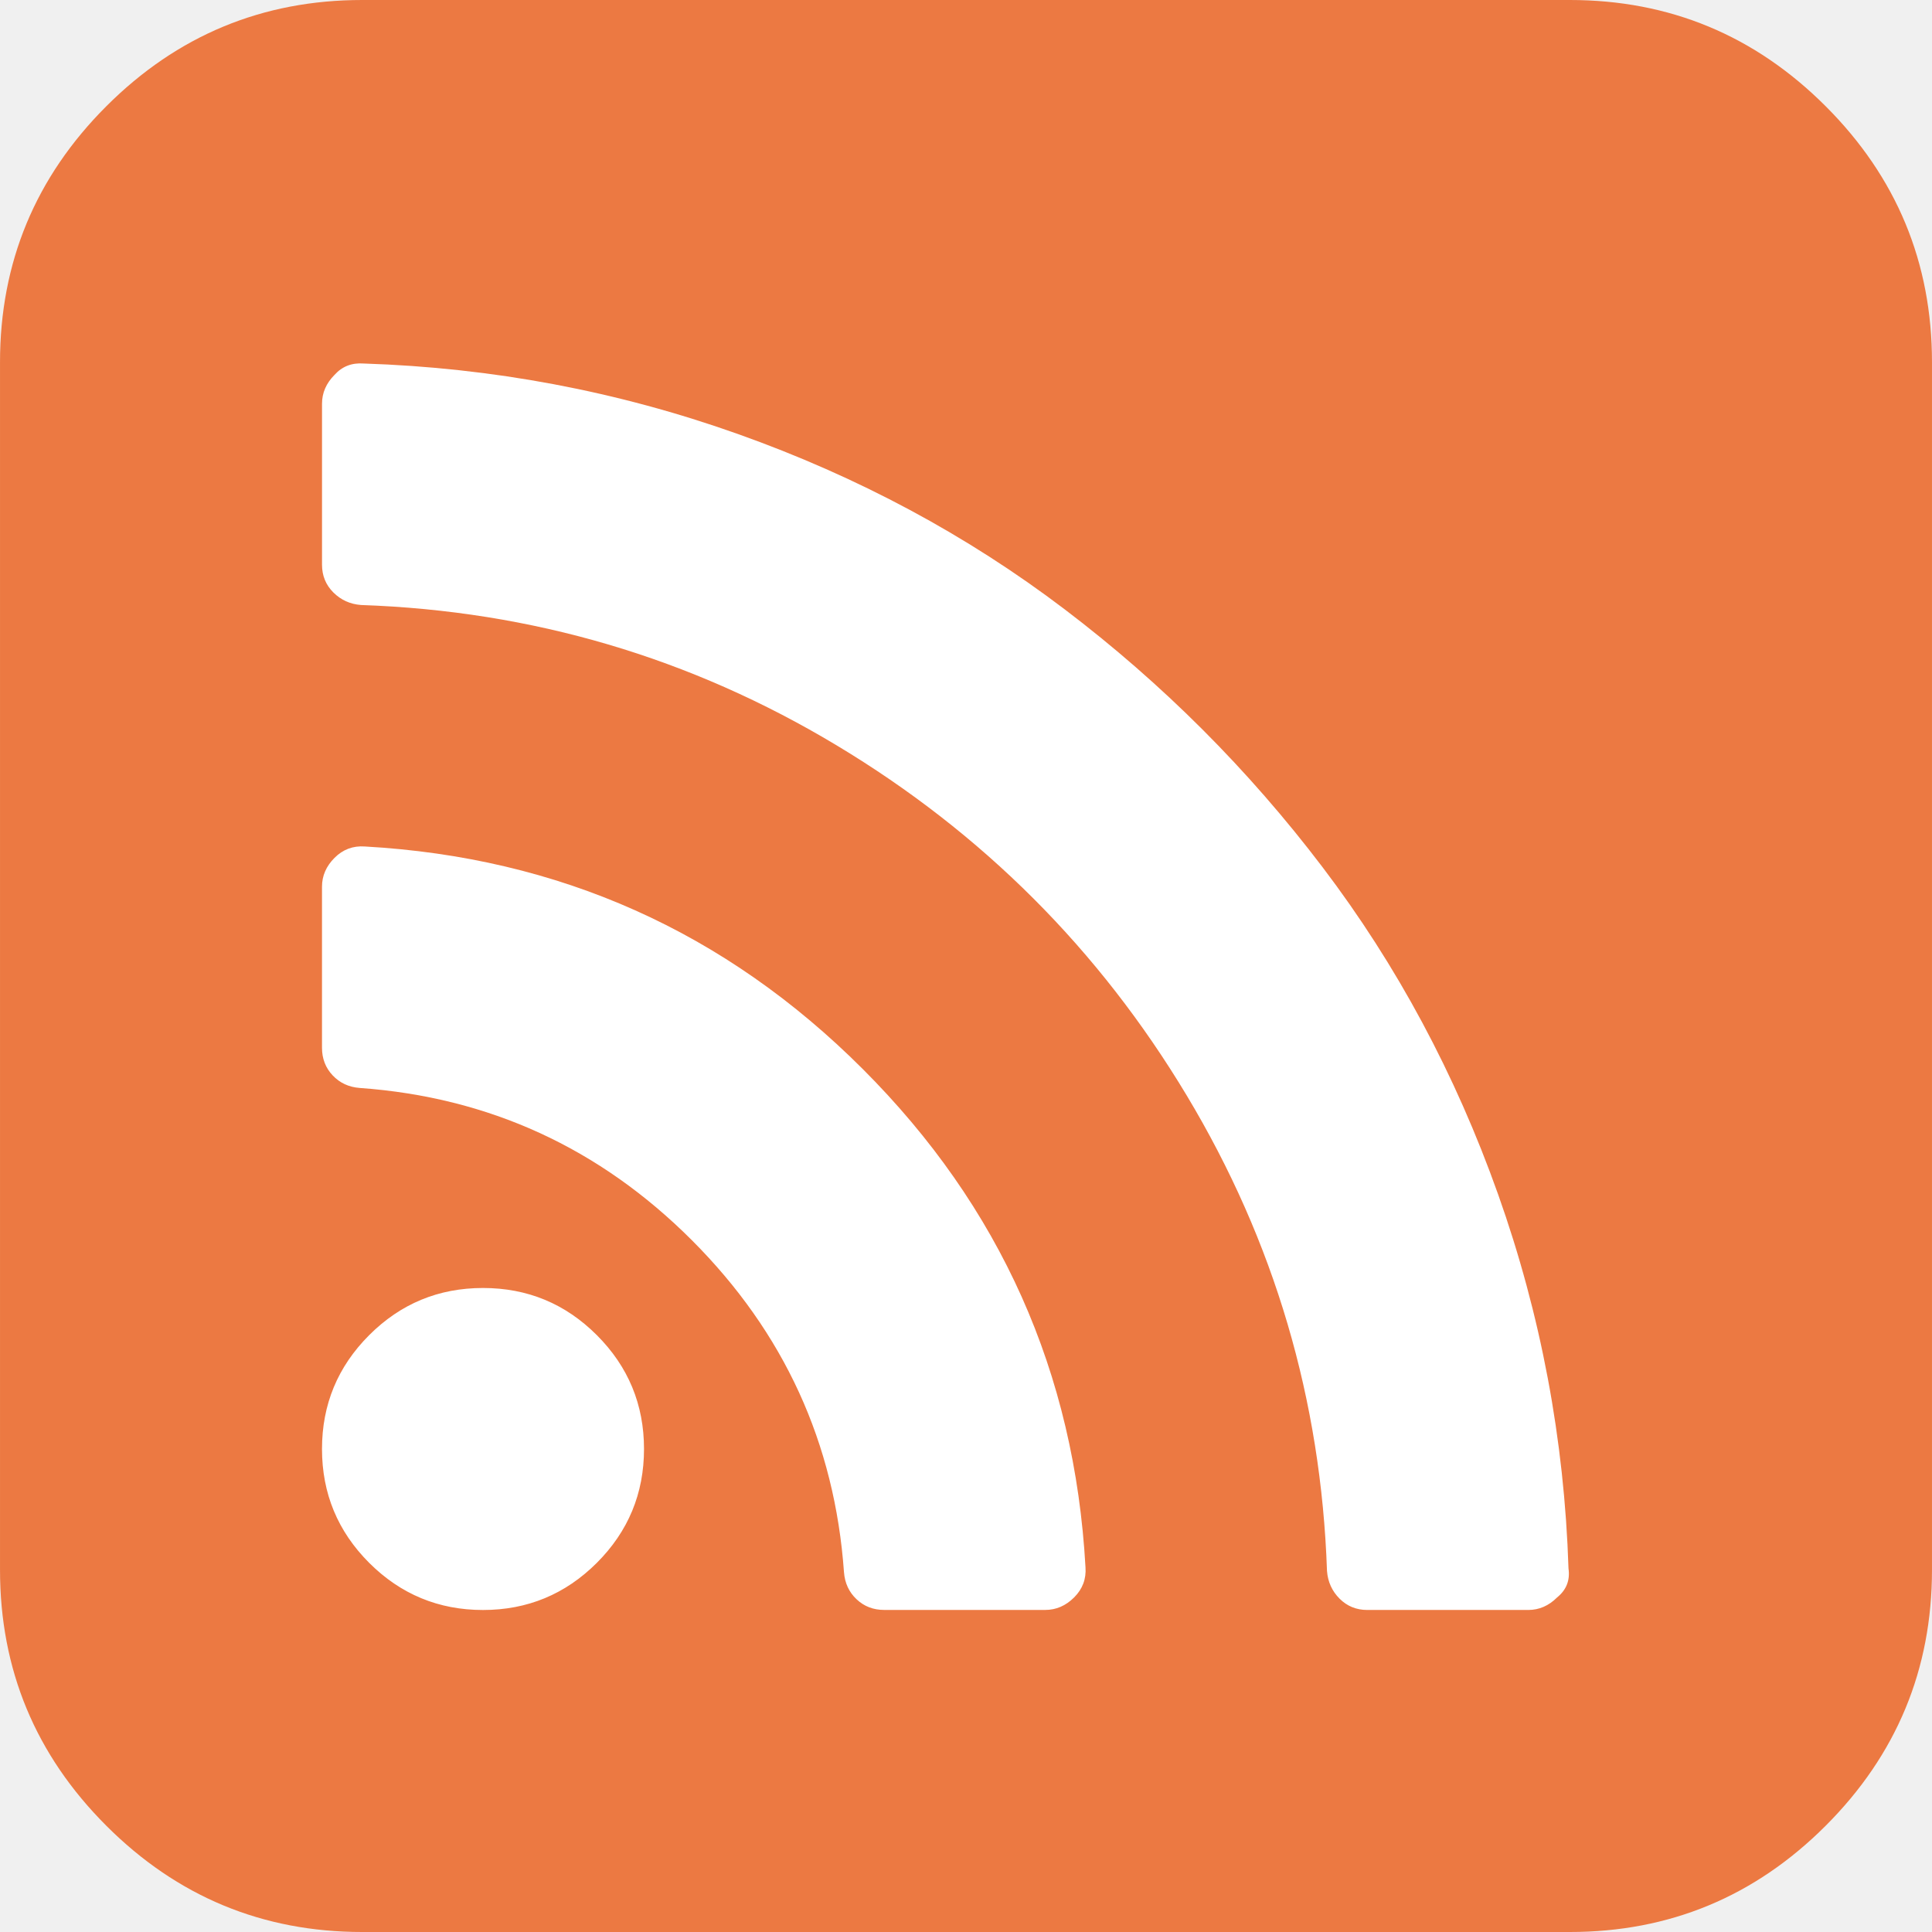
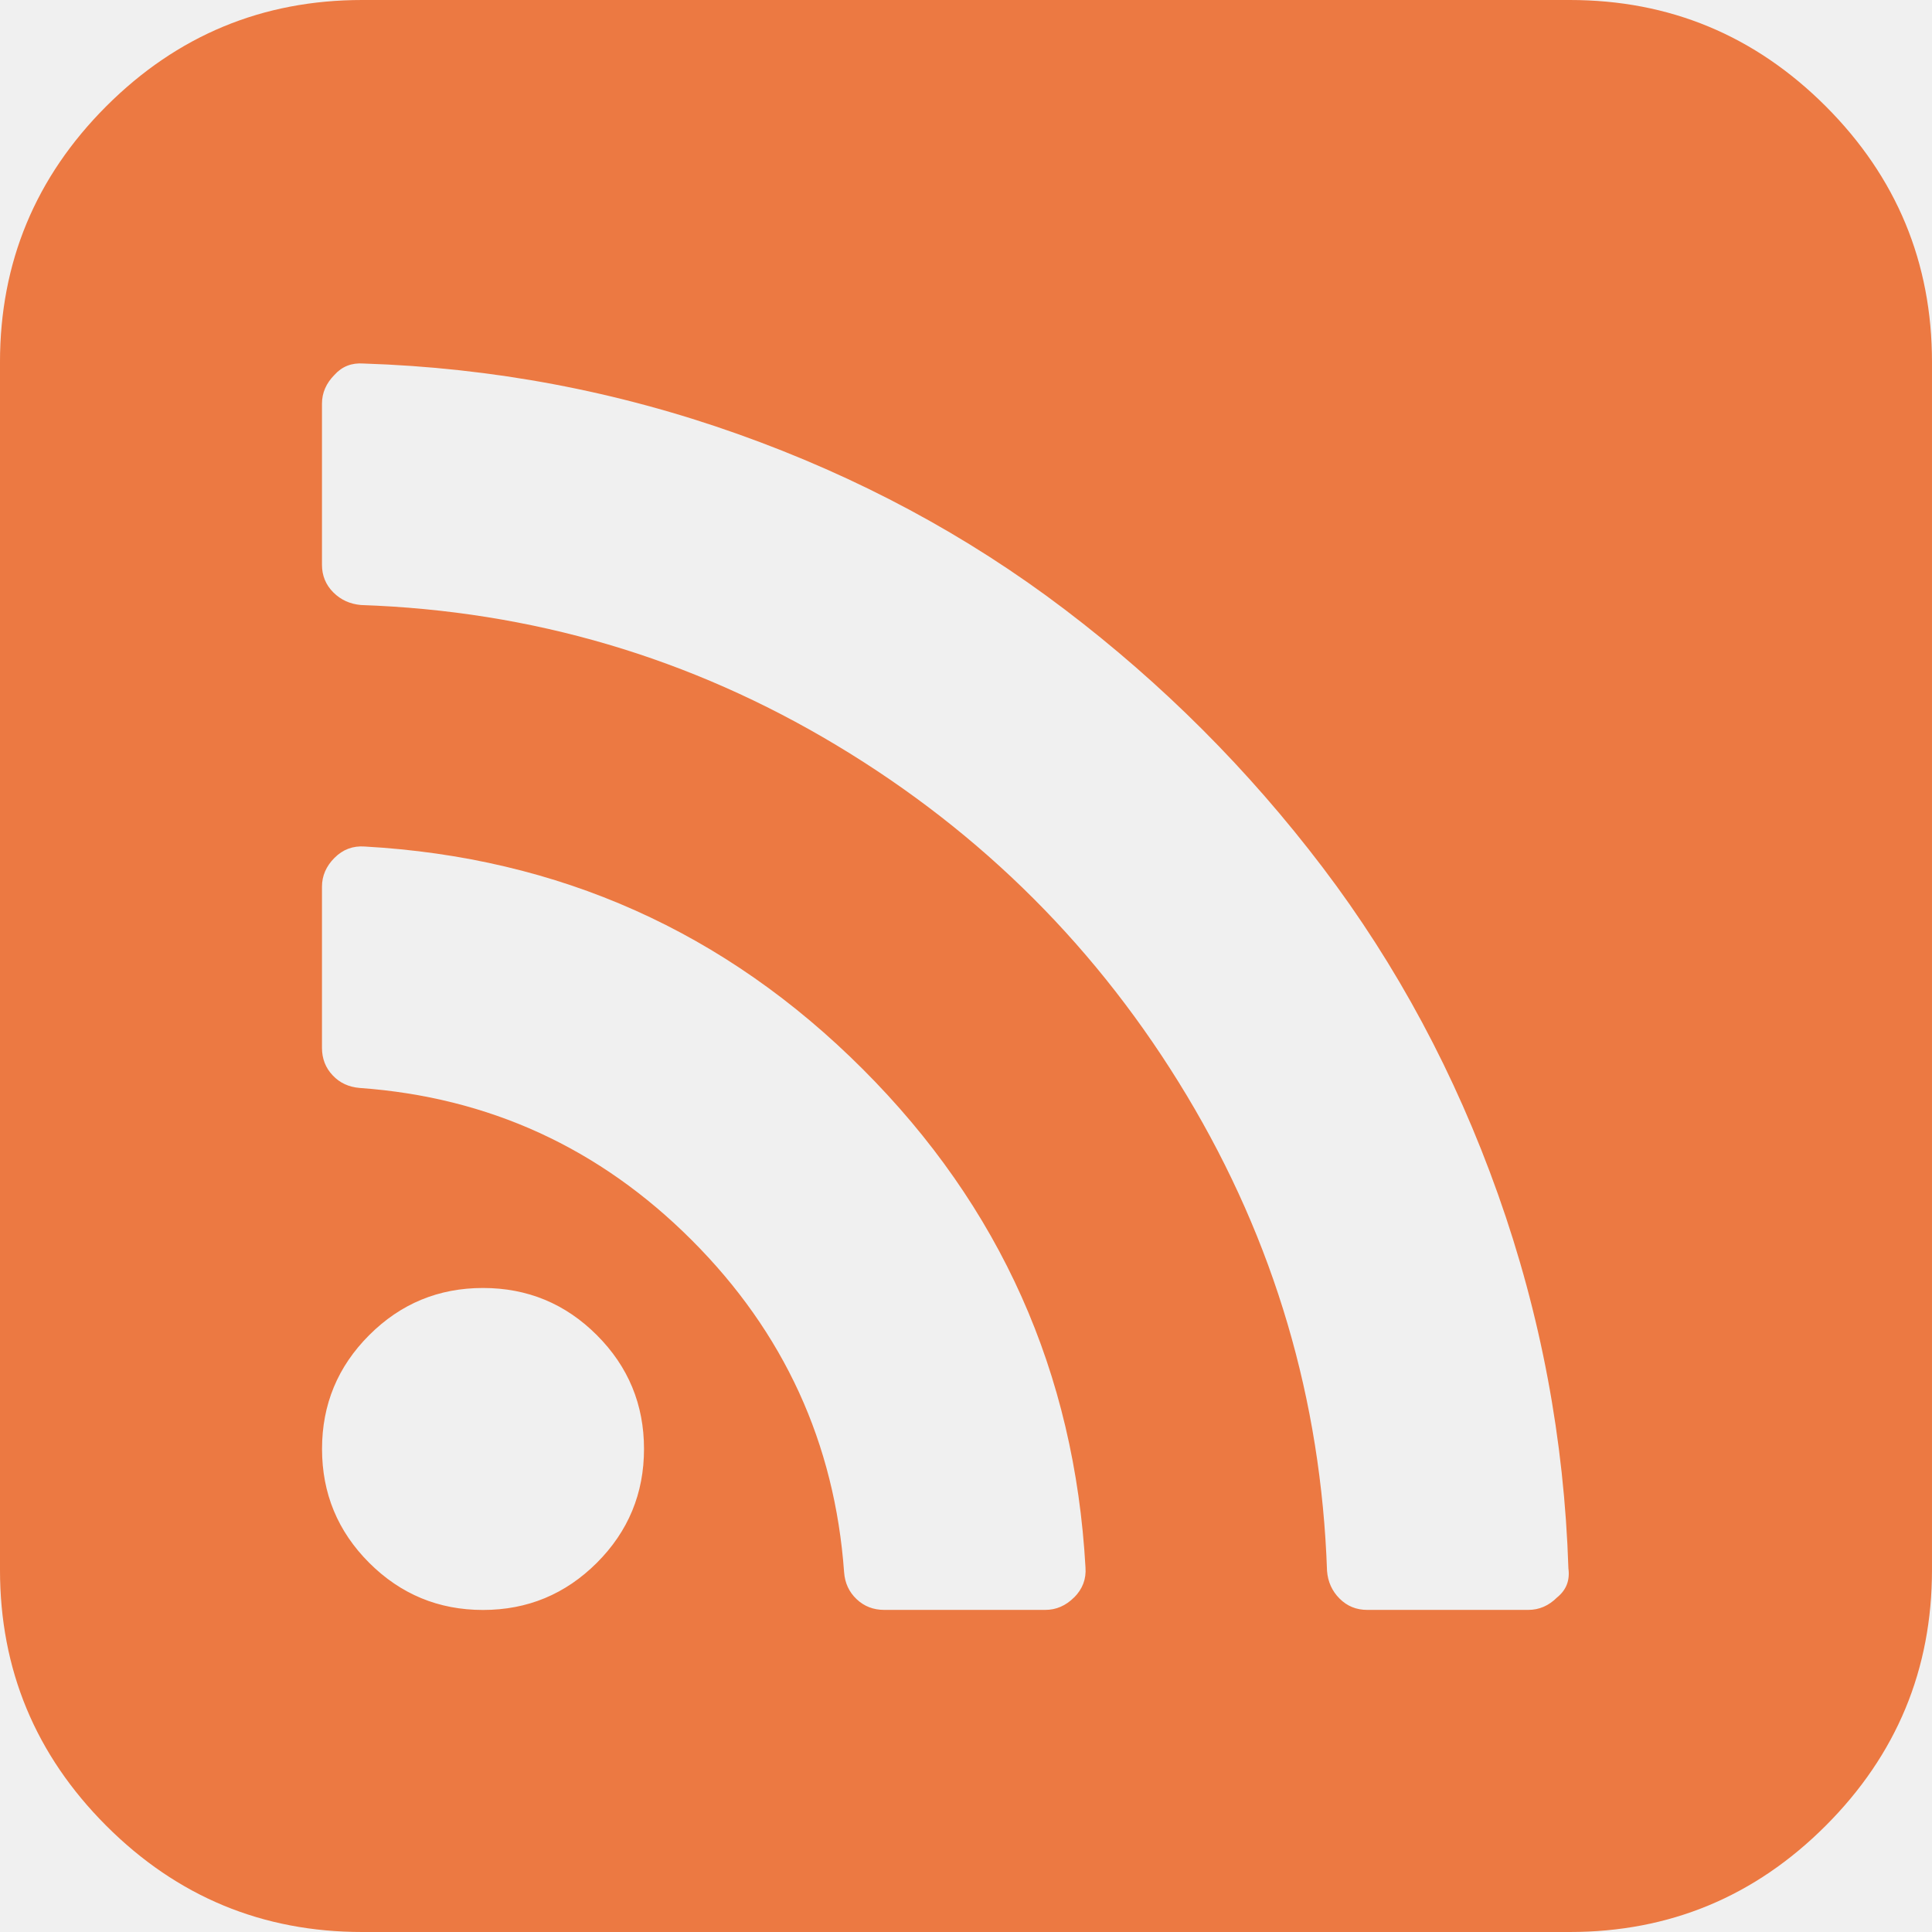
- <svg xmlns="http://www.w3.org/2000/svg" version="1.1" id="Capa_1" x="0px" y="0px" width="438.536px" height="438.536px" viewBox="0 0 438.536 438.536" style="enable-background:new 0 0 438.536 438.536;" xml:space="preserve">
-   <defs id="defs947" />
-   <g id="g912" style="fill:#ec7942;fill-opacity:1">
-     <rect style="fill:#ffffff;fill-opacity:1;stroke:none;stroke-width:37.795;stroke-linecap:round;stroke-linejoin:miter;stroke-miterlimit:4;stroke-dasharray:none;stroke-opacity:1;paint-order:markers fill stroke" id="rect951" width="352.678" height="319.656" x="32.362" y="64.063" ry="40" />
-     <path d="M414.41,24.123C398.333,8.042,378.963,0,356.315,0H82.228C59.58,0,40.21,8.042,24.126,24.123   C8.045,40.207,0.003,59.576,0.003,82.225v274.084c0,22.647,8.042,42.018,24.123,58.102c16.084,16.084,35.454,24.126,58.102,24.126   h274.084c22.648,0,42.018-8.042,58.095-24.126c16.084-16.084,24.126-35.454,24.126-58.102V82.225   C438.532,59.576,430.49,40.204,414.41,24.123z M135.475,354.741c-7.142,7.132-15.752,10.704-25.841,10.704   c-10.085,0-18.699-3.572-25.837-10.704c-7.137-7.139-10.708-15.756-10.708-25.844c0-10.082,3.571-18.699,10.708-25.838   c7.139-7.139,15.752-10.704,25.837-10.704c10.089,0,18.702,3.565,25.841,10.704c7.135,7.139,10.706,15.756,10.706,25.838   C146.181,338.985,142.613,347.603,135.475,354.741z M243.818,362.585c-1.902,1.902-4.093,2.847-6.57,2.847h-36.54   c-2.475,0-4.567-0.801-6.28-2.423c-1.714-1.615-2.667-3.661-2.856-6.139c-2.093-29.308-13.608-54.434-34.546-75.377   c-20.937-20.93-46.059-32.448-75.374-34.543c-2.474-0.185-4.521-1.137-6.136-2.848c-1.619-1.711-2.428-3.806-2.428-6.283v-36.543   c0-2.475,0.953-4.665,2.855-6.567c1.903-1.903,4.187-2.758,6.854-2.57c44.158,2.474,81.843,19.323,113.058,50.537   c31.217,31.221,48.064,68.898,50.535,113.062C246.584,358.403,245.722,360.682,243.818,362.585z M353.451,362.585   c-1.903,1.902-4.087,2.854-6.563,2.854h-36.546c-2.474,0-4.568-0.856-6.279-2.567s-2.663-3.806-2.854-6.283   c-1.334-38.827-11.946-74.802-31.833-107.921c-19.89-33.12-46.394-59.623-79.514-79.509c-33.12-19.892-69.09-30.502-107.921-31.833   c-2.474-0.19-4.567-1.143-6.28-2.854c-1.711-1.713-2.568-3.809-2.568-6.283V91.644c0-2.474,0.953-4.661,2.855-6.567   c1.713-1.903,3.9-2.758,6.567-2.565c29.309,0.95,57.624,6.276,84.936,15.987c27.312,9.704,52.056,22.98,74.235,39.825   c22.176,16.842,41.686,36.354,58.525,58.529c16.841,22.175,30.122,46.921,39.831,74.23c9.702,27.315,15.037,55.631,15.984,84.938   C356.407,358.69,355.556,360.874,353.451,362.585z" id="path910" style="fill:#ec7942;fill-opacity:1" />
+ <svg xmlns="http://www.w3.org/2000/svg" width="32" height="32" viewBox="0 0 32 32" version="1.1" id="SVGRoot">
+   <defs id="defs6610" />
+   <g id="layer1" transform="translate(0.374836,1.624986)">
+     <path d="M 29.865,0.135 C 28.691,-1.038 27.278,-1.625 25.625,-1.625 H 5.625 c -1.653,0 -3.066,0.587 -4.24,1.76 -1.173,1.174 -1.76,2.587 -1.76,4.24 v 20 c 0,1.653 0.587,3.066 1.76,4.24 1.174,1.174 2.587,1.76 4.24,1.76 h 20 c 1.653,0 3.066,-0.587 4.239,-1.76 1.174,-1.174 1.761,-2.587 1.761,-4.24 V 4.375 C 31.625,2.722 31.038,1.309 29.865,0.135 Z M 9.511,24.26 c -0.521,0.52 -1.149,0.781 -1.886,0.781 -0.736,0 -1.364,-0.261 -1.885,-0.781 -0.521,-0.521 -0.781,-1.15 -0.781,-1.886 0,-0.736 0.26,-1.364 0.781,-1.885 0.521,-0.521 1.149,-0.781 1.885,-0.781 0.736,0 1.365,0.26 1.886,0.781 0.521,0.521 0.781,1.15 0.781,1.885 0,0.736 -0.26,1.365 -0.781,1.886 z m 7.906,0.572 c -0.139,0.139 -0.299,0.208 -0.479,0.208 h -2.666 c -0.181,0 -0.333,-0.059 -0.458,-0.177 -0.125,-0.118 -0.195,-0.267 -0.208,-0.448 C 13.451,22.277 12.611,20.444 11.083,18.916 9.556,17.388 7.722,16.548 5.583,16.395 5.403,16.38 5.253,16.312 5.136,16.187 5.017,16.062 4.958,15.909 4.958,15.729 v -2.667 c 0,-0.181 0.07,-0.341 0.208,-0.479 0.139,-0.139 0.305,-0.201 0.5,-0.187 3.222,0.181 5.972,1.41 8.25,3.688 2.278,2.278 3.507,5.027 3.688,8.25 0.015,0.195 -0.049,0.361 -0.188,0.5 z m 8,0 c -0.139,0.139 -0.298,0.208 -0.479,0.208 h -2.667 c -0.181,0 -0.333,-0.062 -0.458,-0.187 -0.125,-0.125 -0.194,-0.278 -0.208,-0.458 -0.098,-2.833 -0.872,-5.458 -2.323,-7.875 C 17.83,14.103 15.896,12.169 13.479,10.718 11.062,9.267 8.438,8.493 5.604,8.396 5.424,8.38 5.271,8.312 5.146,8.187 5.021,8.062 4.958,7.909 4.958,7.729 V 5.062 c 0,-0.181 0.07,-0.34 0.208,-0.479 0.125,-0.139 0.285,-0.201 0.479,-0.187 2.139,0.069 4.205,0.458 6.198,1.167 1.993,0.708 3.799,1.677 5.417,2.906 1.618,1.229 3.042,2.653 4.271,4.271 1.229,1.618 2.198,3.424 2.906,5.417 0.708,1.993 1.097,4.059 1.166,6.198 0.026,0.195 -0.034,0.354 -0.188,0.479 z" id="path910" style="fill:#ec7942;fill-opacity:1;stroke-width:0.073" />
  </g>
-   <g id="g914">
- </g>
-   <g id="g916">
- </g>
-   <g id="g918">
- </g>
-   <g id="g920">
- </g>
-   <g id="g922">
- </g>
-   <g id="g924">
- </g>
-   <g id="g926">
- </g>
-   <g id="g928">
- </g>
-   <g id="g930">
- </g>
-   <g id="g932">
- </g>
-   <g id="g934">
- </g>
-   <g id="g936">
- </g>
-   <g id="g938">
- </g>
-   <g id="g940">
- </g>
-   <g id="g942">
- </g>
</svg>
